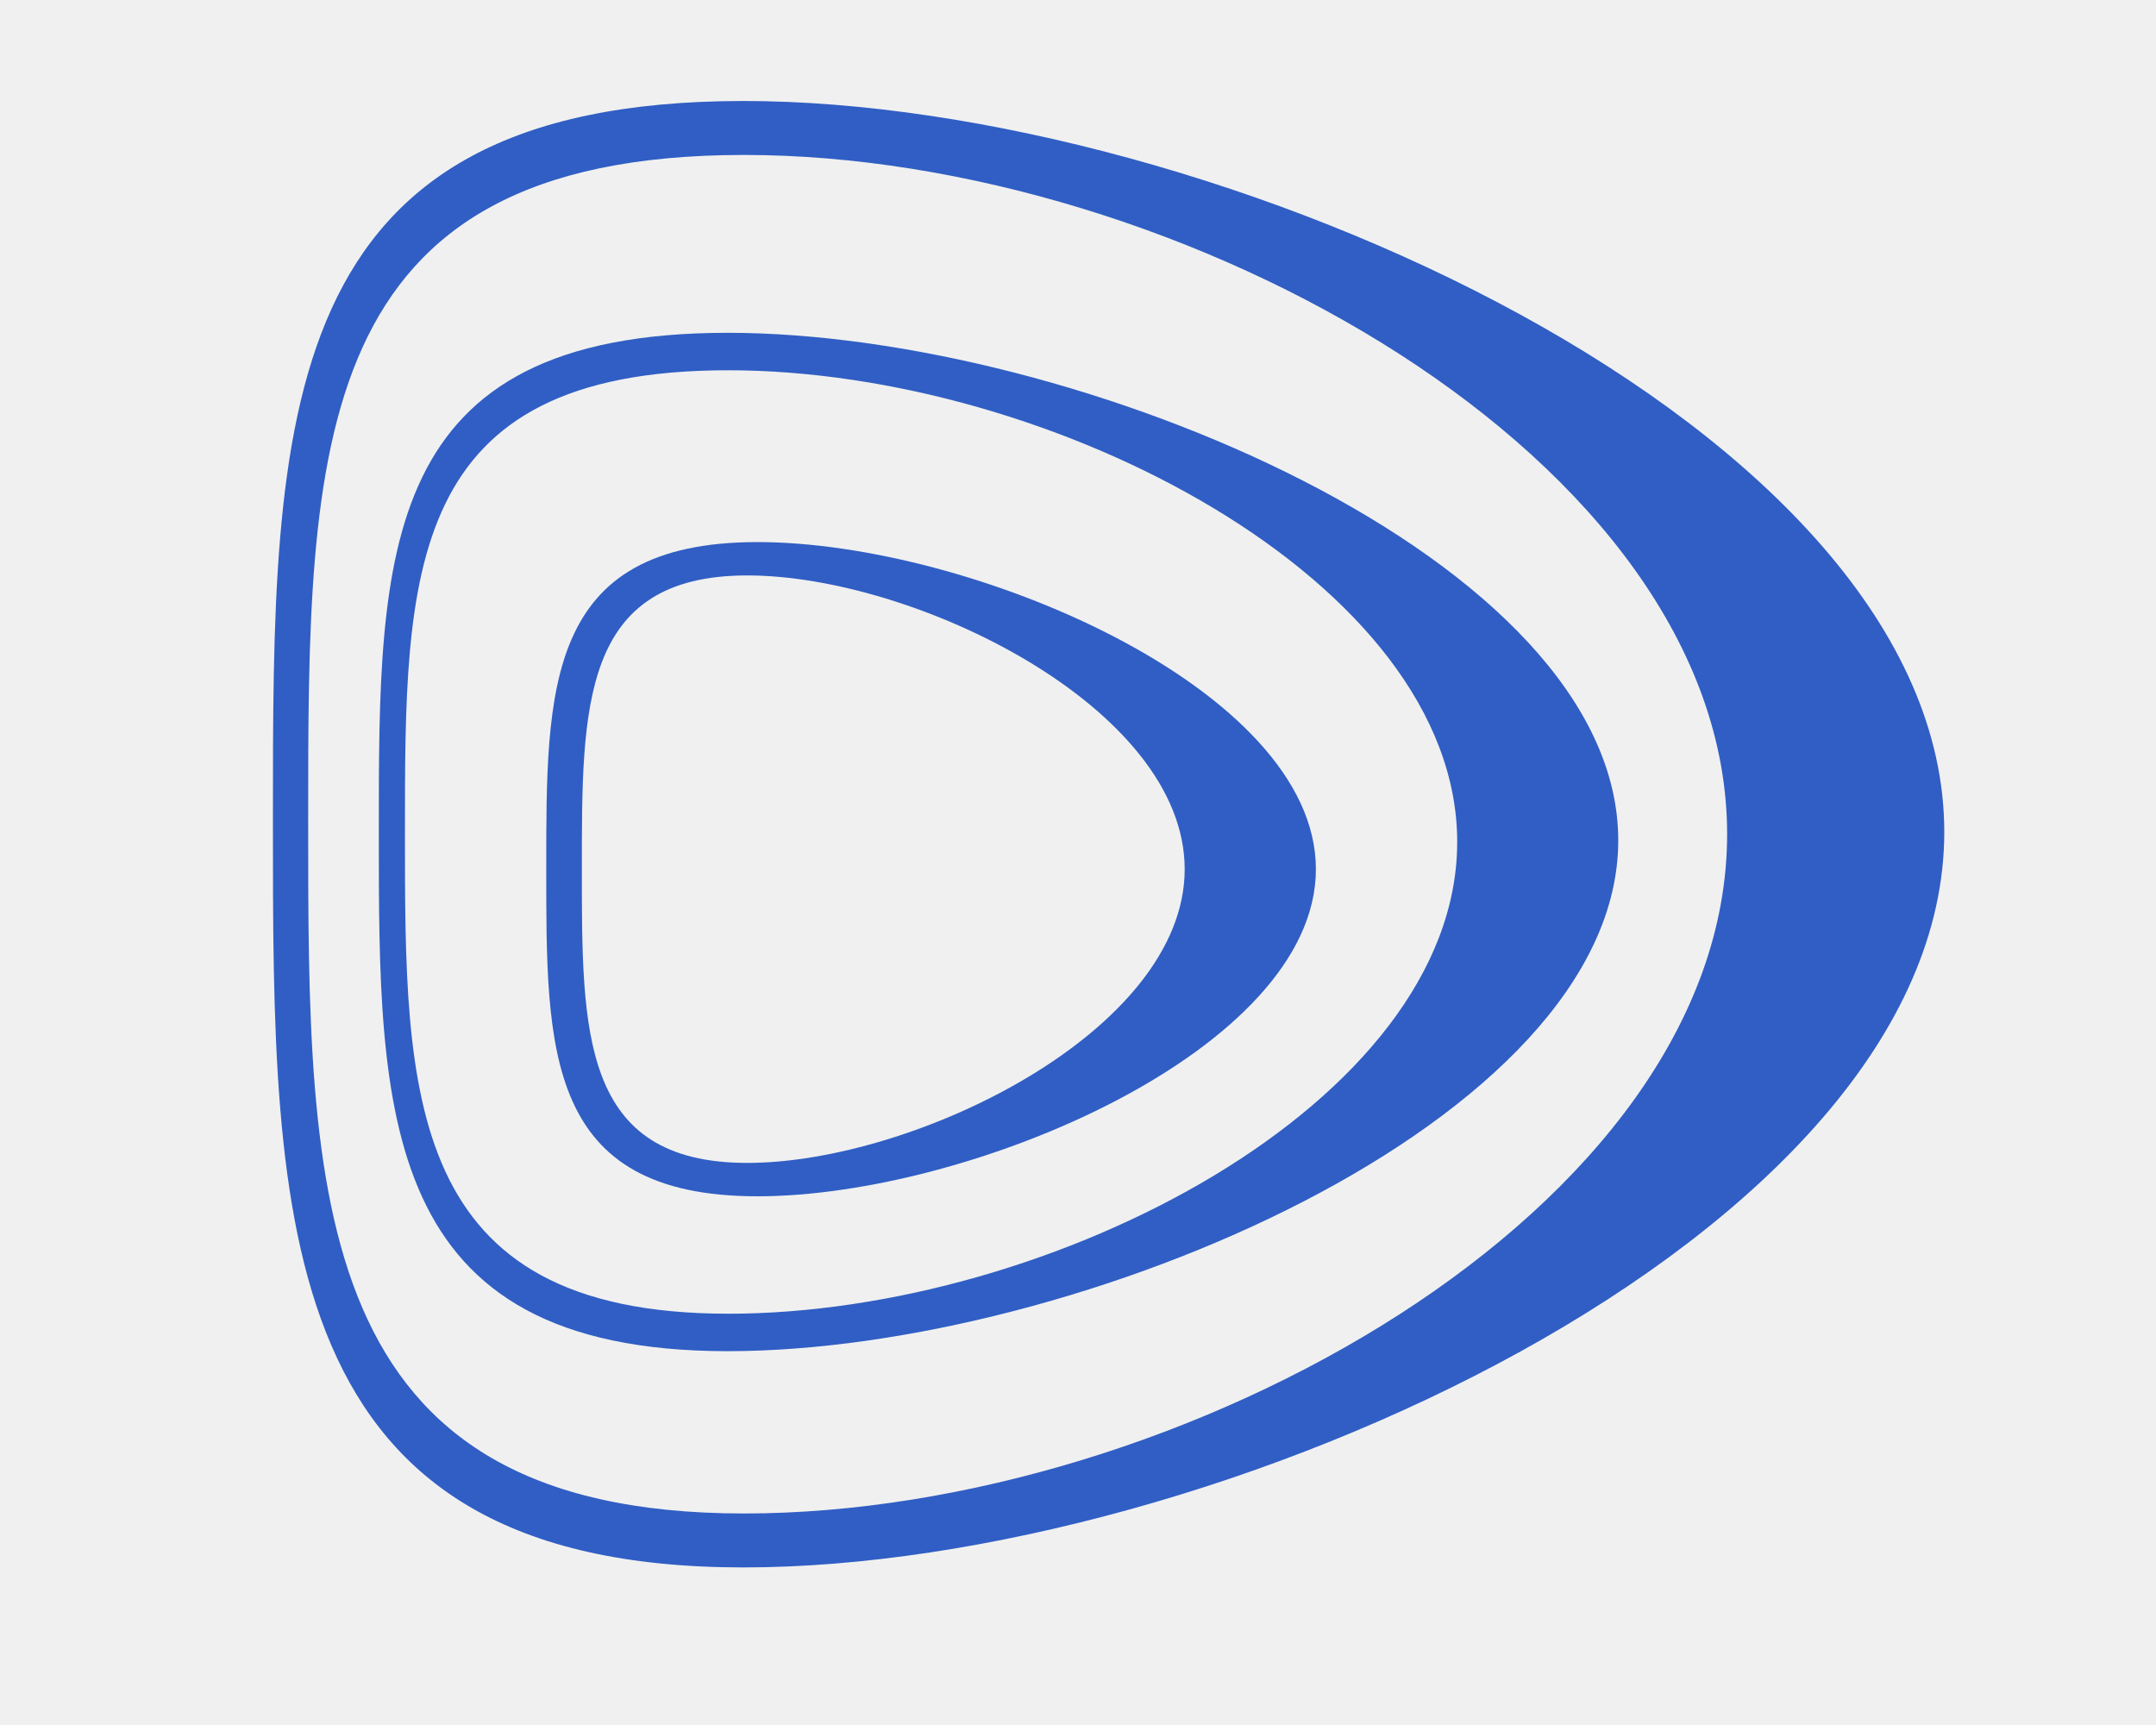
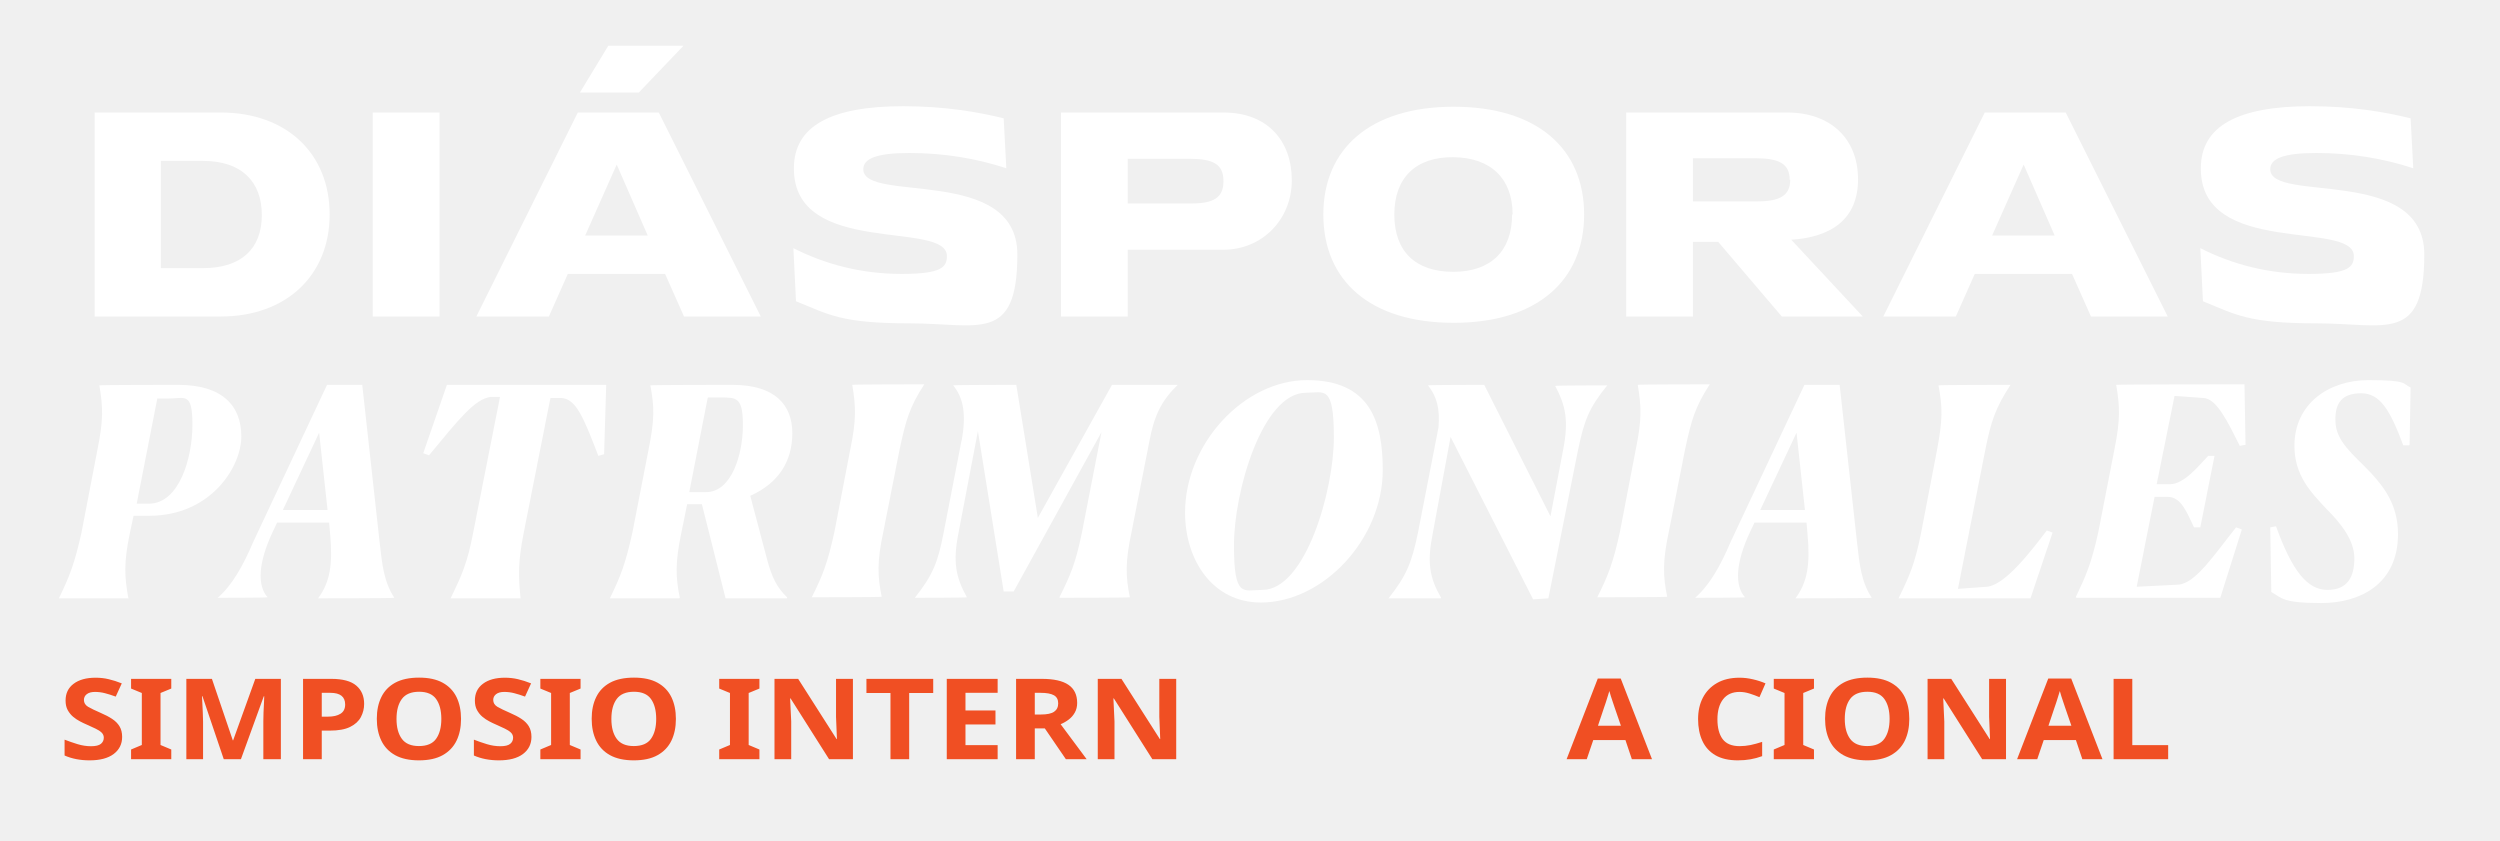
- <svg xmlns="http://www.w3.org/2000/svg" id="Layer_1" data-name="Layer 1" viewBox="0 0 1280 1024">
+ <svg xmlns="http://www.w3.org/2000/svg" id="Layer_1" data-name="Layer 1" viewBox="0 0 475.5 159.8">
  <defs>
    <style>
      .cls-1 {
-         fill: #305ec4;
+         fill: #fff;
+       }
+ 
+       .cls-2 {
+         fill: #f04f23;
+         font-family: Mattone-Bold, Mattone;
+         font-size: 21.4px;
+         font-weight: 700;
+       }
+ 
+       .cls-3 {
+         letter-spacing: 0em;
      }
    </style>
  </defs>
-   <path class="cls-1" d="M441.32,59.95c-279.61,0-279.29,186.67-279.29,427.05s-.32,443.46,279.29,443.46,712.98-196.22,712.98-436.6S720.93,59.95,441.32,59.95Zm.38,838.49c-259.04,0-258.74-188.13-258.74-410.83s-.29-395.63,258.74-395.63,583.68,180.53,583.68,403.23-324.65,403.23-583.68,403.23Z" />
-   <path class="cls-1" d="M432.01,197.56c-207.35,0-207.11,129.63-207.11,296.57s-.24,307.96,207.11,307.96,528.73-136.26,528.73-303.2S639.36,197.56,432.01,197.56Zm.28,582.29c-192.09,0-191.88-130.65-191.88-285.3s-.22-274.75,191.88-274.75,432.84,125.37,432.84,280.03-240.75,280.03-432.84,280.03Z" />
-   <path class="cls-1" d="M449.71,321.79c-126.18,0-125.4,86.94-125.4,194.18s-.78,194.18,125.4,194.18,331.53-86.94,331.53-194.18-205.35-194.18-331.53-194.18Zm-6.04,368.54c-98.83,0-98.22-78.07-98.22-174.37s-.61-174.37,98.22-174.37,259.67,78.07,259.67,174.37-160.84,174.37-259.67,174.37Z" />
+   <text class="cls-2" transform="translate(11.2 144.4) scale(1.1 1)">
+     <tspan x="0" y="0">SIMPOSIO INTERN</tspan>
+     <tspan class="cls-3" x="260.7" y="0">A</tspan>
+     <tspan x="282.2" y="0">CIONAL</tspan>
+   </text>
+   <g>
+     <g>
+       <g>
+         <path class="cls-1" d="M18,21.4h24c12.5,0,20.7,7.8,20.7,19.4s-8.3,19.4-20.7,19.4H18V21.4Zm31.8,19.5c0-6.4-3.9-10.3-11.2-10.3h-8v20.4h8c7.3,0,11.2-3.7,11.2-10.1Z" />
+         <path class="cls-1" d="M70.9,21.4h12.7V60.2h-12.7V21.4Z" />
+         <path class="cls-1" d="M90.6,60.2l19.3-38.8h15.4l19.4,38.8h-14.6l-3.6-8.1h-18.5l-3.6,8.1h-13.9ZM130,8.7l-8.5,8.9h-11.2l5.4-8.9h14.2Zm-6.8,36.1l-5.9-13.5-6,13.5h11.9Z" />
+         <path class="cls-1" d="M171.7,20.2c8,0,14.3,1.1,19.2,2.3l.5,9.5c-5.8-1.9-12-2.9-18.4-2.9s-8.8,1.1-8.8,3.1c0,6.5,29.3-.8,29.3,16.2s-7.4,13.1-20.5,13.1-15.4-1.7-21.6-4.2l-.5-10.1c6.1,3.1,13,4.9,20.6,4.9s8.6-1.3,8.6-3.4c0-6.9-29.2,.3-29.1-16.7,0-8,7-11.8,20.8-11.8Z" />
+         <path class="cls-1" d="M201.8,21.4h30.9c8.4,0,13,5.4,13,12.9s-5.7,13.2-13,13.2h-18.2v12.7h-12.7V21.4Zm30.9,13c0-3.2-2-4.2-6.5-4.2h-11.7v8.5h12.1c4.2,0,6.1-1.1,6.1-4.2Z" />
+         <path class="cls-1" d="M251.7,40.8c0-12.5,8.9-20.5,24.8-20.5s24.8,8,24.8,20.5-8.9,20.6-24.8,20.6-24.8-8-24.8-20.6Zm36,0c0-6.8-4.1-10.8-11.2-10.9-7.2-.1-11.3,3.9-11.3,10.9s4,10.9,11.2,10.9,11.2-4,11.2-10.9Z" />
+         <path class="cls-1" d="M309.3,21.4h30.6c8.4,0,13.5,5.1,13.5,12.7s-5.1,11-12.7,11.5l13.6,14.6h-15.4l-12.1-14.2h-4.8v14.2h-12.7V21.4Zm31.1,12.8c0-3.1-2.1-4.1-6.5-4.1h-11.9v8.2h12.3c4.2,0,6.2-1.1,6.2-4.1Z" />
+         <path class="cls-1" d="M358.2,60.2l19.3-38.8h15.4l19.4,38.8h-14.6l-3.6-8.1h-18.5l-3.6,8.1h-13.9Zm32.6-15.4l-5.9-13.5-6,13.5h11.9Z" />
+         <path class="cls-1" d="M439.3,20.2c8,0,14.3,1.1,19.2,2.3l.5,9.5c-5.8-1.9-12-2.9-18.4-2.9s-8.8,1.1-8.8,3.1c0,6.5,29.3-.8,29.3,16.2s-7.4,13.1-20.5,13.1-15.4-1.7-21.6-4.2l-.5-10.1c6.1,3.1,13,4.9,20.6,4.9s8.6-1.3,8.6-3.4c0-6.9-29.2,.3-29.1-16.7,0-8,7-11.8,20.8-11.8Z" />
+       </g>
+     </g>
+     <g>
+       <path class="cls-1" d="M24.5,113.8H11.2c2.1-4.3,3-6.7,4.3-12.5l3-15.6c1.2-5.9,1.1-8.2,.4-12.4h0c0-.1,15-.1,15-.1,8.3,0,12,3.9,12,9.8s-5.9,15.1-17.5,15.1h-3l-.7,3.3c-1.2,5.7-1,8.4-.3,12.3h0Zm5.4-37.9l-3.9,19.9h2.3c5.8,0,8.3-8.7,8.3-15s-1.4-5-4.5-5-1.5,0-2.2,0Z" />
+       <path class="cls-1" d="M41.3,113.8h0c2.8-2.4,4.9-6.1,6.9-10.8l14-29.8h6.7l3.3,29.9c.5,4.4,.8,7.5,2.8,10.6h0c0,.1-14.5,.1-14.5,.1h0c2.3-3.1,2.8-6.5,2.3-12.1l-.2-2.3h-9.9l-.8,1.7c-2.8,5.9-3,10.3-1,12.5h0c0,.1-9.5,.1-9.5,.1Zm21-16.8l-1.6-14.7-6.9,14.7h8.5Z" />
+       <path class="cls-1" d="M99,113.8h-13.3c2.1-4.3,3.2-6.7,4.3-12.5l5.1-25.8h-1.8c-3,.4-6,4.2-11.7,11.1l-1.1-.4,4.5-13h30.3l-.4,13.2-1.1,.3c-2.9-7.6-4.3-10.8-7-11h-2.1c0-.1-5.1,25.7-5.1,25.7-1.1,5.6-1,8.1-.6,12.3h0Z" />
+       <path class="cls-1" d="M129.2,113.8h-13.2c2.1-4.3,3-6.7,4.3-12.6l3-15.4c1.2-5.9,1.2-8.3,.4-12.5h0c0-.1,15.6-.1,15.6-.1,8.2,0,11.4,3.9,11.4,9.2s-2.6,9.5-8,11.9l3.2,12.1c.9,3.4,1.9,5.4,3.8,7.2v.2h-11.7l-4.5-17.9h-2.8l-1.1,5.4c-1.2,5.7-1.1,8.5-.3,12.4h0Zm5.4-38.1l-3.5,17.9h3.2c4.9,0,7-7.3,7-12.7s-1.2-5.3-4.4-5.3-1.4,0-2.2,0Z" />
+       <path class="cls-1" d="M154.4,113.6c2.1-4.2,3-6.5,4.3-12.4l3-15.6c1.2-5.8,1.1-8.2,.4-12.4h0c0-.1,13.7-.1,13.7-.1h0c-2.8,4.3-3.5,6.8-4.7,12.4l-3.1,15.7c-1.2,5.6-1.1,8.4-.3,12.3h0c0,.1-13.2,.1-13.2,.1h0Z" />
+       <path class="cls-1" d="M201.5,113.6c2.1-4.2,3.1-6.5,4.3-12.4l3.7-19-16.7,30.3h-1.9l-4.9-30.5-3.7,19.4c-1.1,5.5-.5,8.4,1.6,12.2h0c0,.1-9.9,.1-9.9,.1h0c3.4-4.3,4.4-6.7,5.5-12.5l3.4-17.5v.2c.9-5.1,.4-8.1-1.6-10.6h0c0-.1,12-.1,12-.1l4.1,25.3,14.1-25.3h12.5c-3.1,3-4.5,5.9-5.4,10.8l-3.4,17.3c-1.2,5.6-1.1,8.4-.3,12.3h0c0,.1-13.3,.1-13.3,.1h0Z" />
+       <path class="cls-1" d="M239.8,114.6c-9.1,0-14.4-8-14.4-17.1,0-13.1,11.2-25.2,23.2-25.2s14.4,7.9,14.4,17.1c0,13.1-11.3,25.2-23.2,25.2Zm.3-2.4c8.2,0,13.6-18.9,13.6-29s-1.8-8.5-5.3-8.5c-8.3,0-13.7,18.8-13.7,29s1.8,8.5,5.4,8.5Z" />
+       <path class="cls-1" d="M274,113.8h-9.9c3.4-4.3,4.4-6.7,5.6-12.5l3.9-20c.3-3.5-.3-5.9-2-8h0c0-.1,10.7-.1,10.7-.1l12.6,25,2.4-12.6c1.1-5.6,.5-8.4-1.5-12.2h0c0-.1,9.9-.1,9.9-.1h0c-3.5,4.3-4.4,6.7-5.6,12.5l-5.6,28-2.9,.2-15.7-30.9-3.4,18.4c-1.1,5.5-.6,8.4,1.6,12.2h0Z" />
+       <path class="cls-1" d="M303.8,113.6c2.1-4.2,3-6.5,4.3-12.4l3-15.6c1.2-5.8,1.1-8.2,.4-12.4h0c0-.1,13.7-.1,13.7-.1h0c-2.8,4.3-3.5,6.8-4.7,12.4l-3.1,15.7c-1.2,5.6-1.1,8.4-.3,12.3h0c0,.1-13.2,.1-13.2,.1h0Z" />
+       <path class="cls-1" d="M322.3,113.8h0c2.8-2.4,4.9-6.1,6.9-10.8l14-29.8h6.7l3.3,29.9c.5,4.4,.8,7.5,2.8,10.6h0c0,.1-14.5,.1-14.5,.1h0c2.3-3.1,2.8-6.5,2.3-12.1l-.2-2.3h-9.9l-.8,1.7c-2.8,5.9-3,10.3-1,12.5h0c0,.1-9.5,.1-9.5,.1Zm21-16.8l-1.6-14.7-6.9,14.7h8.5Z" />
+       <path class="cls-1" d="M361.1,113.8h0c2.1-4.3,3.1-6.5,4.3-12.5l3-15.6c1.1-5.8,1.1-8.2,.3-12.4h0c0-.1,13.7-.1,13.7-.1h0c-2.8,4.3-3.7,6.8-4.8,12.4l-5.2,26.4,5.5-.4c3.5-.3,8.5-6.9,11.4-10.7l1.1,.4-4.2,12.5h-25.3Z" />
+       <path class="cls-1" d="M394.8,113.6c2-4.2,3-6.5,4.3-12.4l3.1-15.9c1.1-5.5,1-8,.3-12.1h0c0-.1,24.4-.1,24.4-.1l.2,11.5-1.1,.2c-2.3-4.6-4.4-9-6.9-9.1l-5.5-.4-3.4,16.8h2.5c2.7,0,5.4-3.4,7.3-5.4h1.2l-2.7,13.6h-1.2c-1.2-2.4-2.3-5.8-5-5.8h-2.5l-3.4,17.1,7.9-.4c3.3-.2,7-5.9,11-10.9l1.1,.4-4.1,13h-27.3Z" />
+       <path class="cls-1" d="M458.2,84.7h-1.1c-2.5-6.7-4.4-9.9-8-9.9s-5,1.8-4.9,5.2c0,4,3.5,6.5,6.7,9.9,2.6,2.8,5.2,6.2,5.2,11.7,0,9.4-7.1,13.1-14.6,13.1s-7.5-1-9.5-2.1l-.2-12.3,1.1-.2c3.1,8.6,6,12.1,9.8,12.1s5.1-2.5,5.1-6-2.6-6.7-5.4-9.5c-2.9-3.1-6-6.3-6-11.9,0-8,6.5-12.5,14.1-12.5s6.4,.7,8,1.4l-.2,10.9Z" />
+     </g>
+   </g>
</svg>
